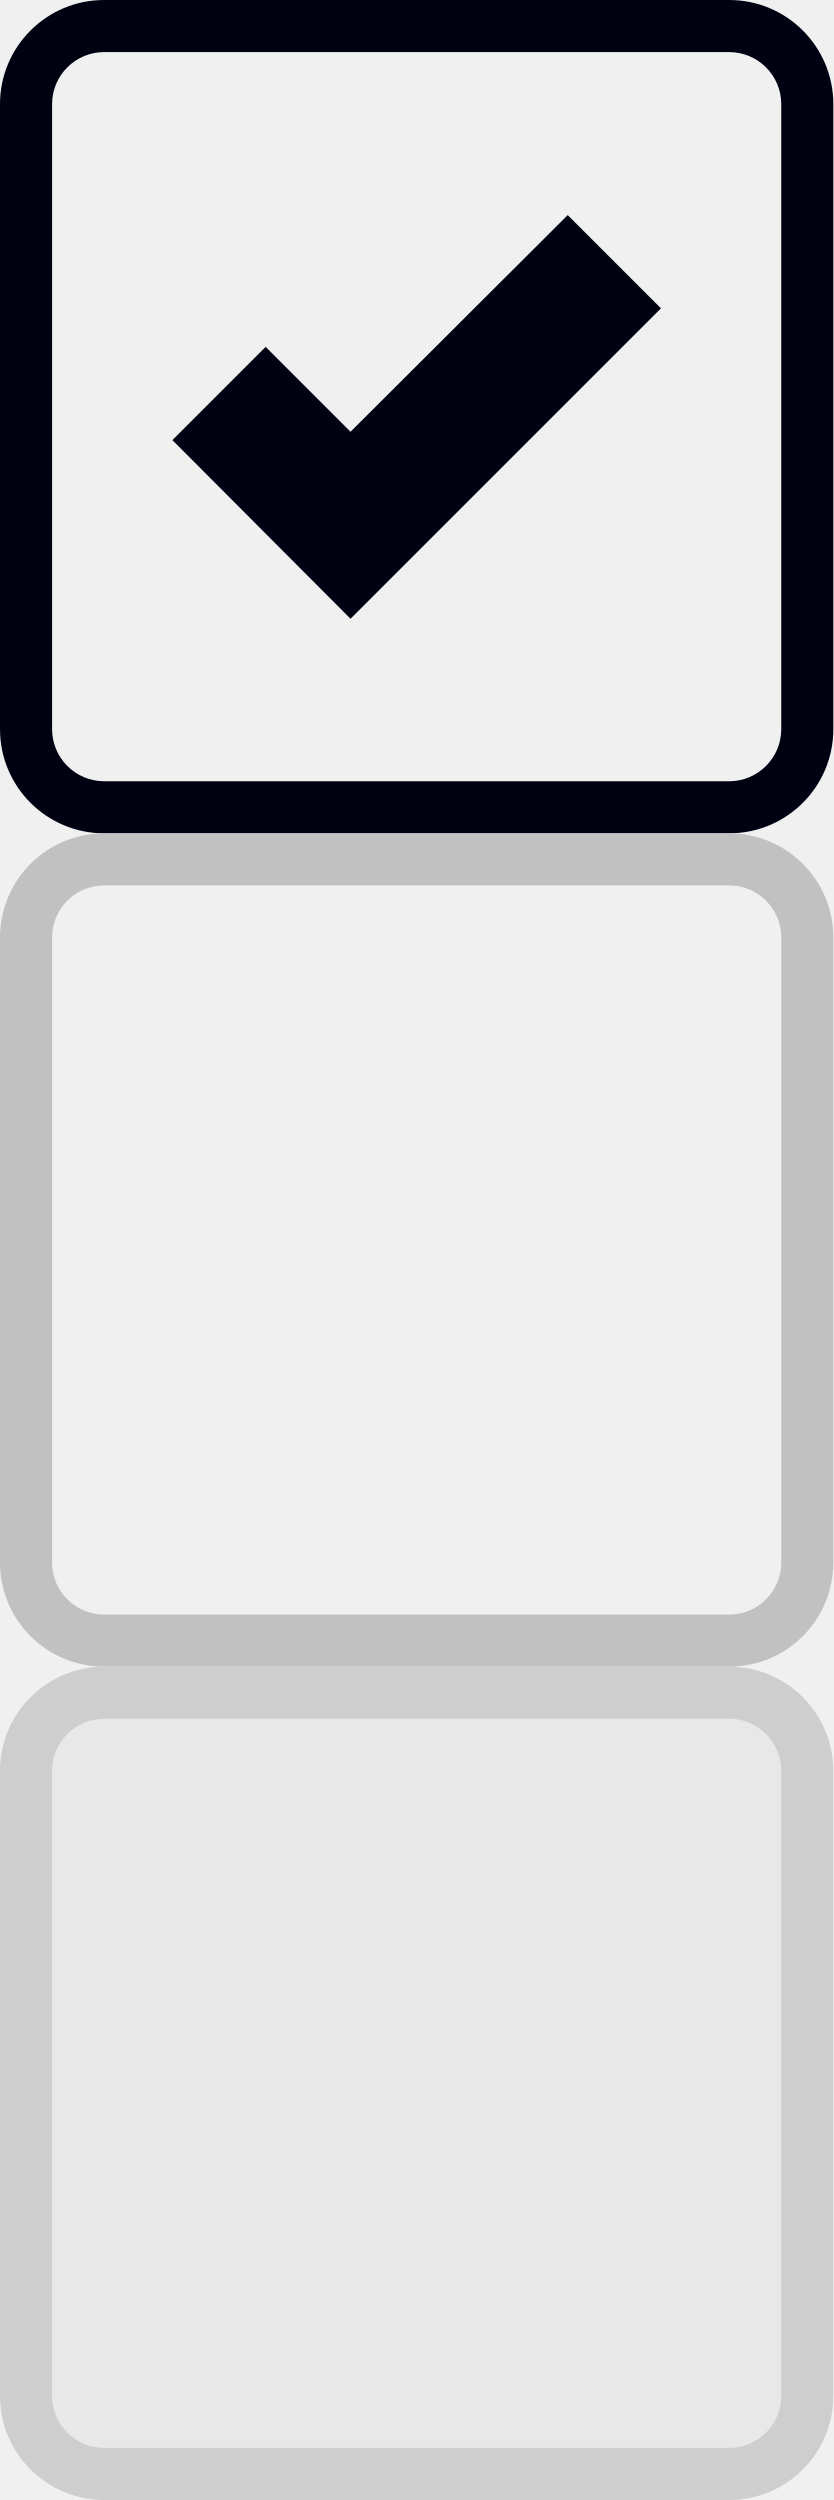
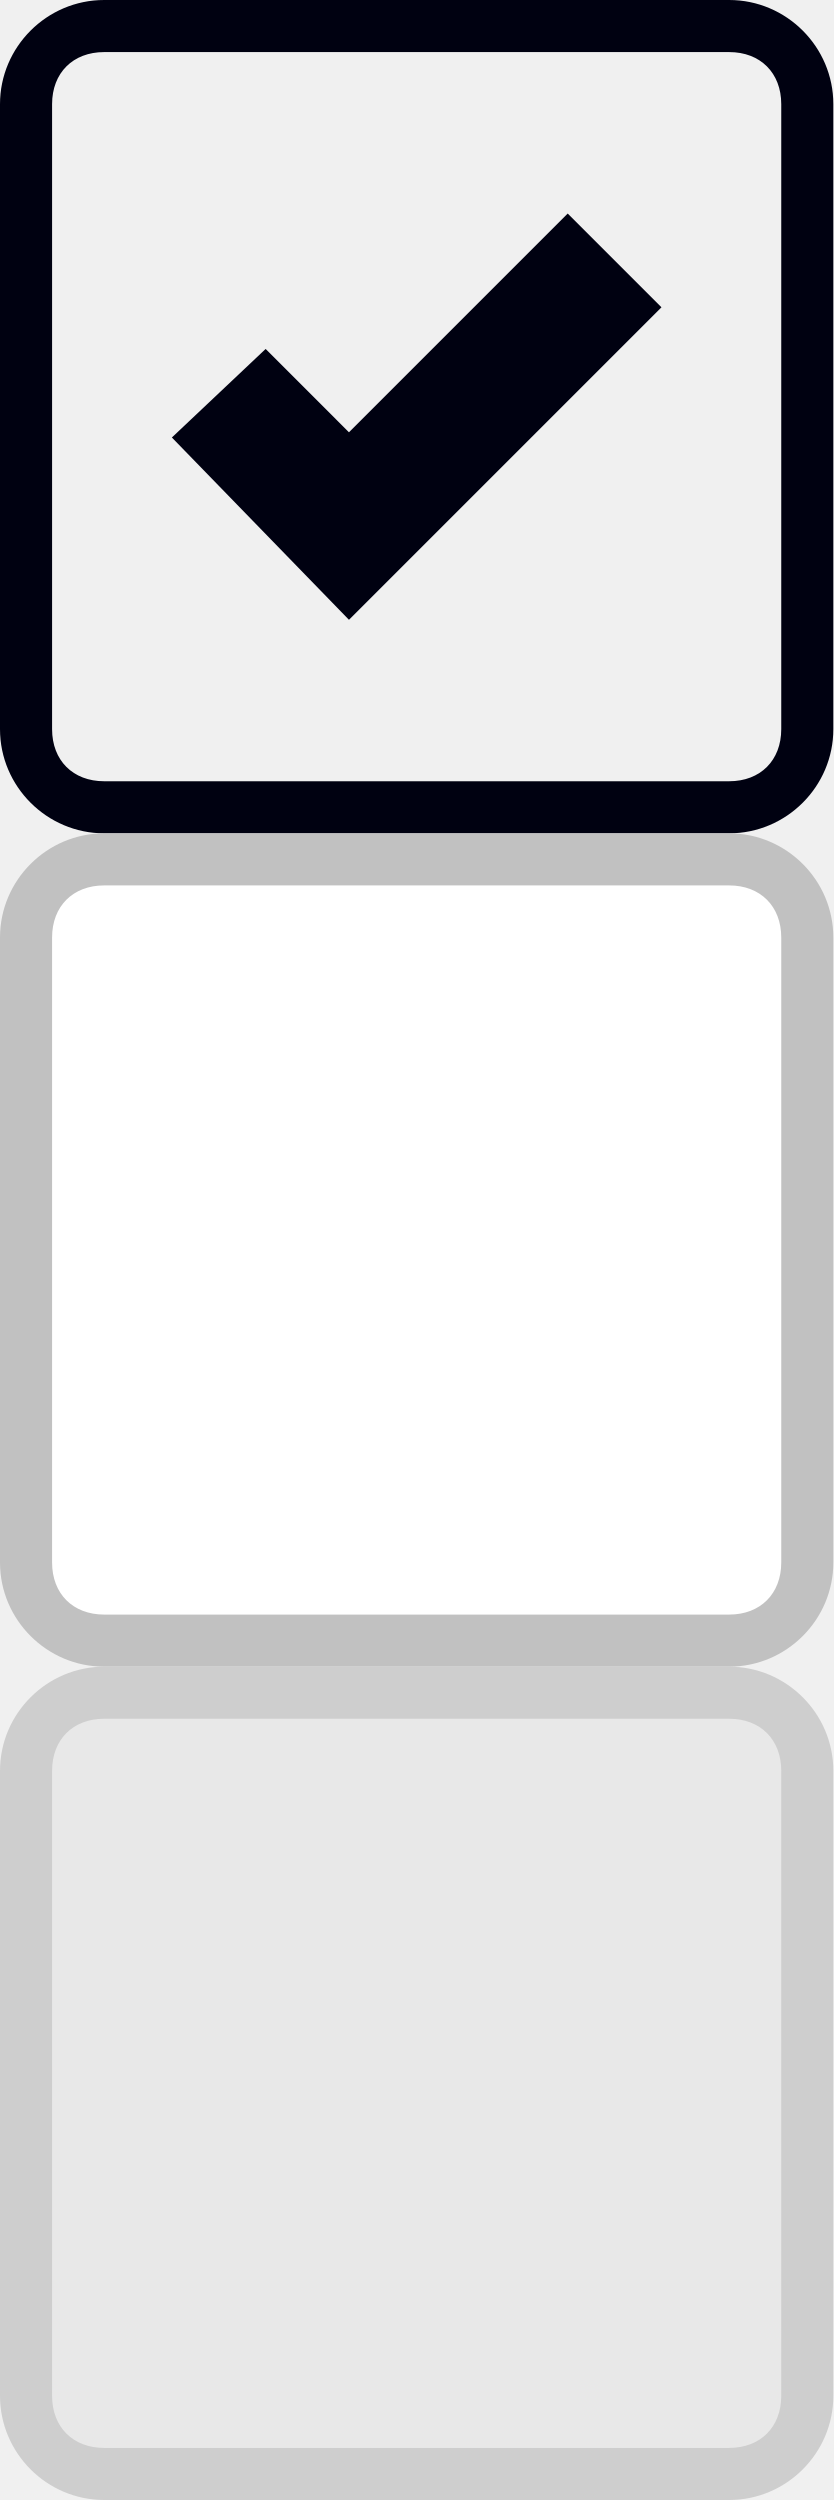
- <svg xmlns="http://www.w3.org/2000/svg" viewBox="0 0 16 48">
-   <defs>
-     <style>.cls-1,.cls-5{fill:#000111;}.cls-2{fill:#c1c1c1;}.cls-3{fill:#e8e8e8;}.cls-4{fill:#cecece;}.cls-5{fill-rule:evenodd;}</style>
-   </defs>
-   <g id="레이어_2" data-name="레이어 2">
-     <g id="레이어_1-2" data-name="레이어 1">
-       <path class="cls-1" d="M14,1a1,1,0,0,1,1,1V14a1,1,0,0,1-1,1H2a1,1,0,0,1-1-1V2A1,1,0,0,1,2,1H14m0-1H2A2,2,0,0,0,0,2V14a2,2,0,0,0,2,2H14a2,2,0,0,0,2-2V2a2,2,0,0,0-2-2Z" />
-       <path class="cls-2" d="M14,17a1,1,0,0,1,1,1V30a1,1,0,0,1-1,1H2a1,1,0,0,1-1-1V18a1,1,0,0,1,1-1H14m0-1H2a2,2,0,0,0-2,2V30a2,2,0,0,0,2,2H14a2,2,0,0,0,2-2V18a2,2,0,0,0-2-2Z" />
-       <rect class="cls-3" x="0.5" y="32.5" width="15" height="15" rx="1.5" />
-       <path class="cls-4" d="M14,33a1,1,0,0,1,1,1V46a1,1,0,0,1-1,1H2a1,1,0,0,1-1-1V34a1,1,0,0,1,1-1H14m0-1H2a2,2,0,0,0-2,2V46a2,2,0,0,0,2,2H14a2,2,0,0,0,2-2V34a2,2,0,0,0-2-2Z" />
-       <polygon class="cls-5" points="12.69 5.92 6.73 11.88 3.31 8.45 5.1 6.66 6.73 8.29 10.9 4.13 12.69 5.92" />
+ <svg xmlns="http://www.w3.org/2000/svg" version="1.1" id="레이어_1" x="0px" y="0px" viewBox="0 0 16 48" style="enable-background:new 0 0 16 48;" xml:space="preserve">
+   <style type="text/css">
+ 	.st0{fill:#FFFFFF;}
+ 	.st1{fill:#000111;}
+ 	.st2{fill:#C1C1C1;}
+ 	.st3{fill:#E8E8E8;}
+ 	.st4{fill:#CECECE;}
+ 	.st5{fill-rule:evenodd;clip-rule:evenodd;fill:#000111;}
+ </style>
+   <g id="레이어_2_00000121968099650510970490000016567911092239027600_">
+     <g id="레이어_1-2">
+       <rect x="0.7" y="16.8" class="st0" width="14.4" height="14.4" />
+       <path class="st1" d="M14,1c0.6,0,1,0.4,1,1v12c0,0.6-0.4,1-1,1H2c-0.6,0-1-0.4-1-1V2c0-0.6,0.4-1,1-1H14 M14,0H2C0.9,0,0,0.9,0,2    v12c0,1.1,0.9,2,2,2h12c1.1,0,2-0.9,2-2V2C16,0.9,15.1,0,14,0z" />
+       <path class="st2" d="M14,17c0.6,0,1,0.4,1,1v12c0,0.6-0.4,1-1,1H2c-0.6,0-1-0.4-1-1V18c0-0.6,0.4-1,1-1H14 M14,16H2    c-1.1,0-2,0.9-2,2v12c0,1.1,0.9,2,2,2h12c1.1,0,2-0.9,2-2V18C16,16.9,15.1,16,14,16z" />
+       <path class="st3" d="M2,32.5h12c0.8,0,1.5,0.7,1.5,1.5v12c0,0.8-0.7,1.5-1.5,1.5H2c-0.8,0-1.5-0.7-1.5-1.5V34    C0.5,33.2,1.2,32.5,2,32.5z" />
+       <path class="st4" d="M14,33c0.6,0,1,0.4,1,1v12c0,0.6-0.4,1-1,1H2c-0.6,0-1-0.4-1-1V34c0-0.6,0.4-1,1-1H14 M14,32H2    c-1.1,0-2,0.9-2,2v12c0,1.1,0.9,2,2,2h12c1.1,0,2-0.9,2-2V34C16,32.9,15.1,32,14,32z" />
+       <polygon class="st5" points="12.7,5.9 6.7,11.9 3.3,8.4 5.1,6.7 6.7,8.3 10.9,4.1   " />
    </g>
  </g>
</svg>
